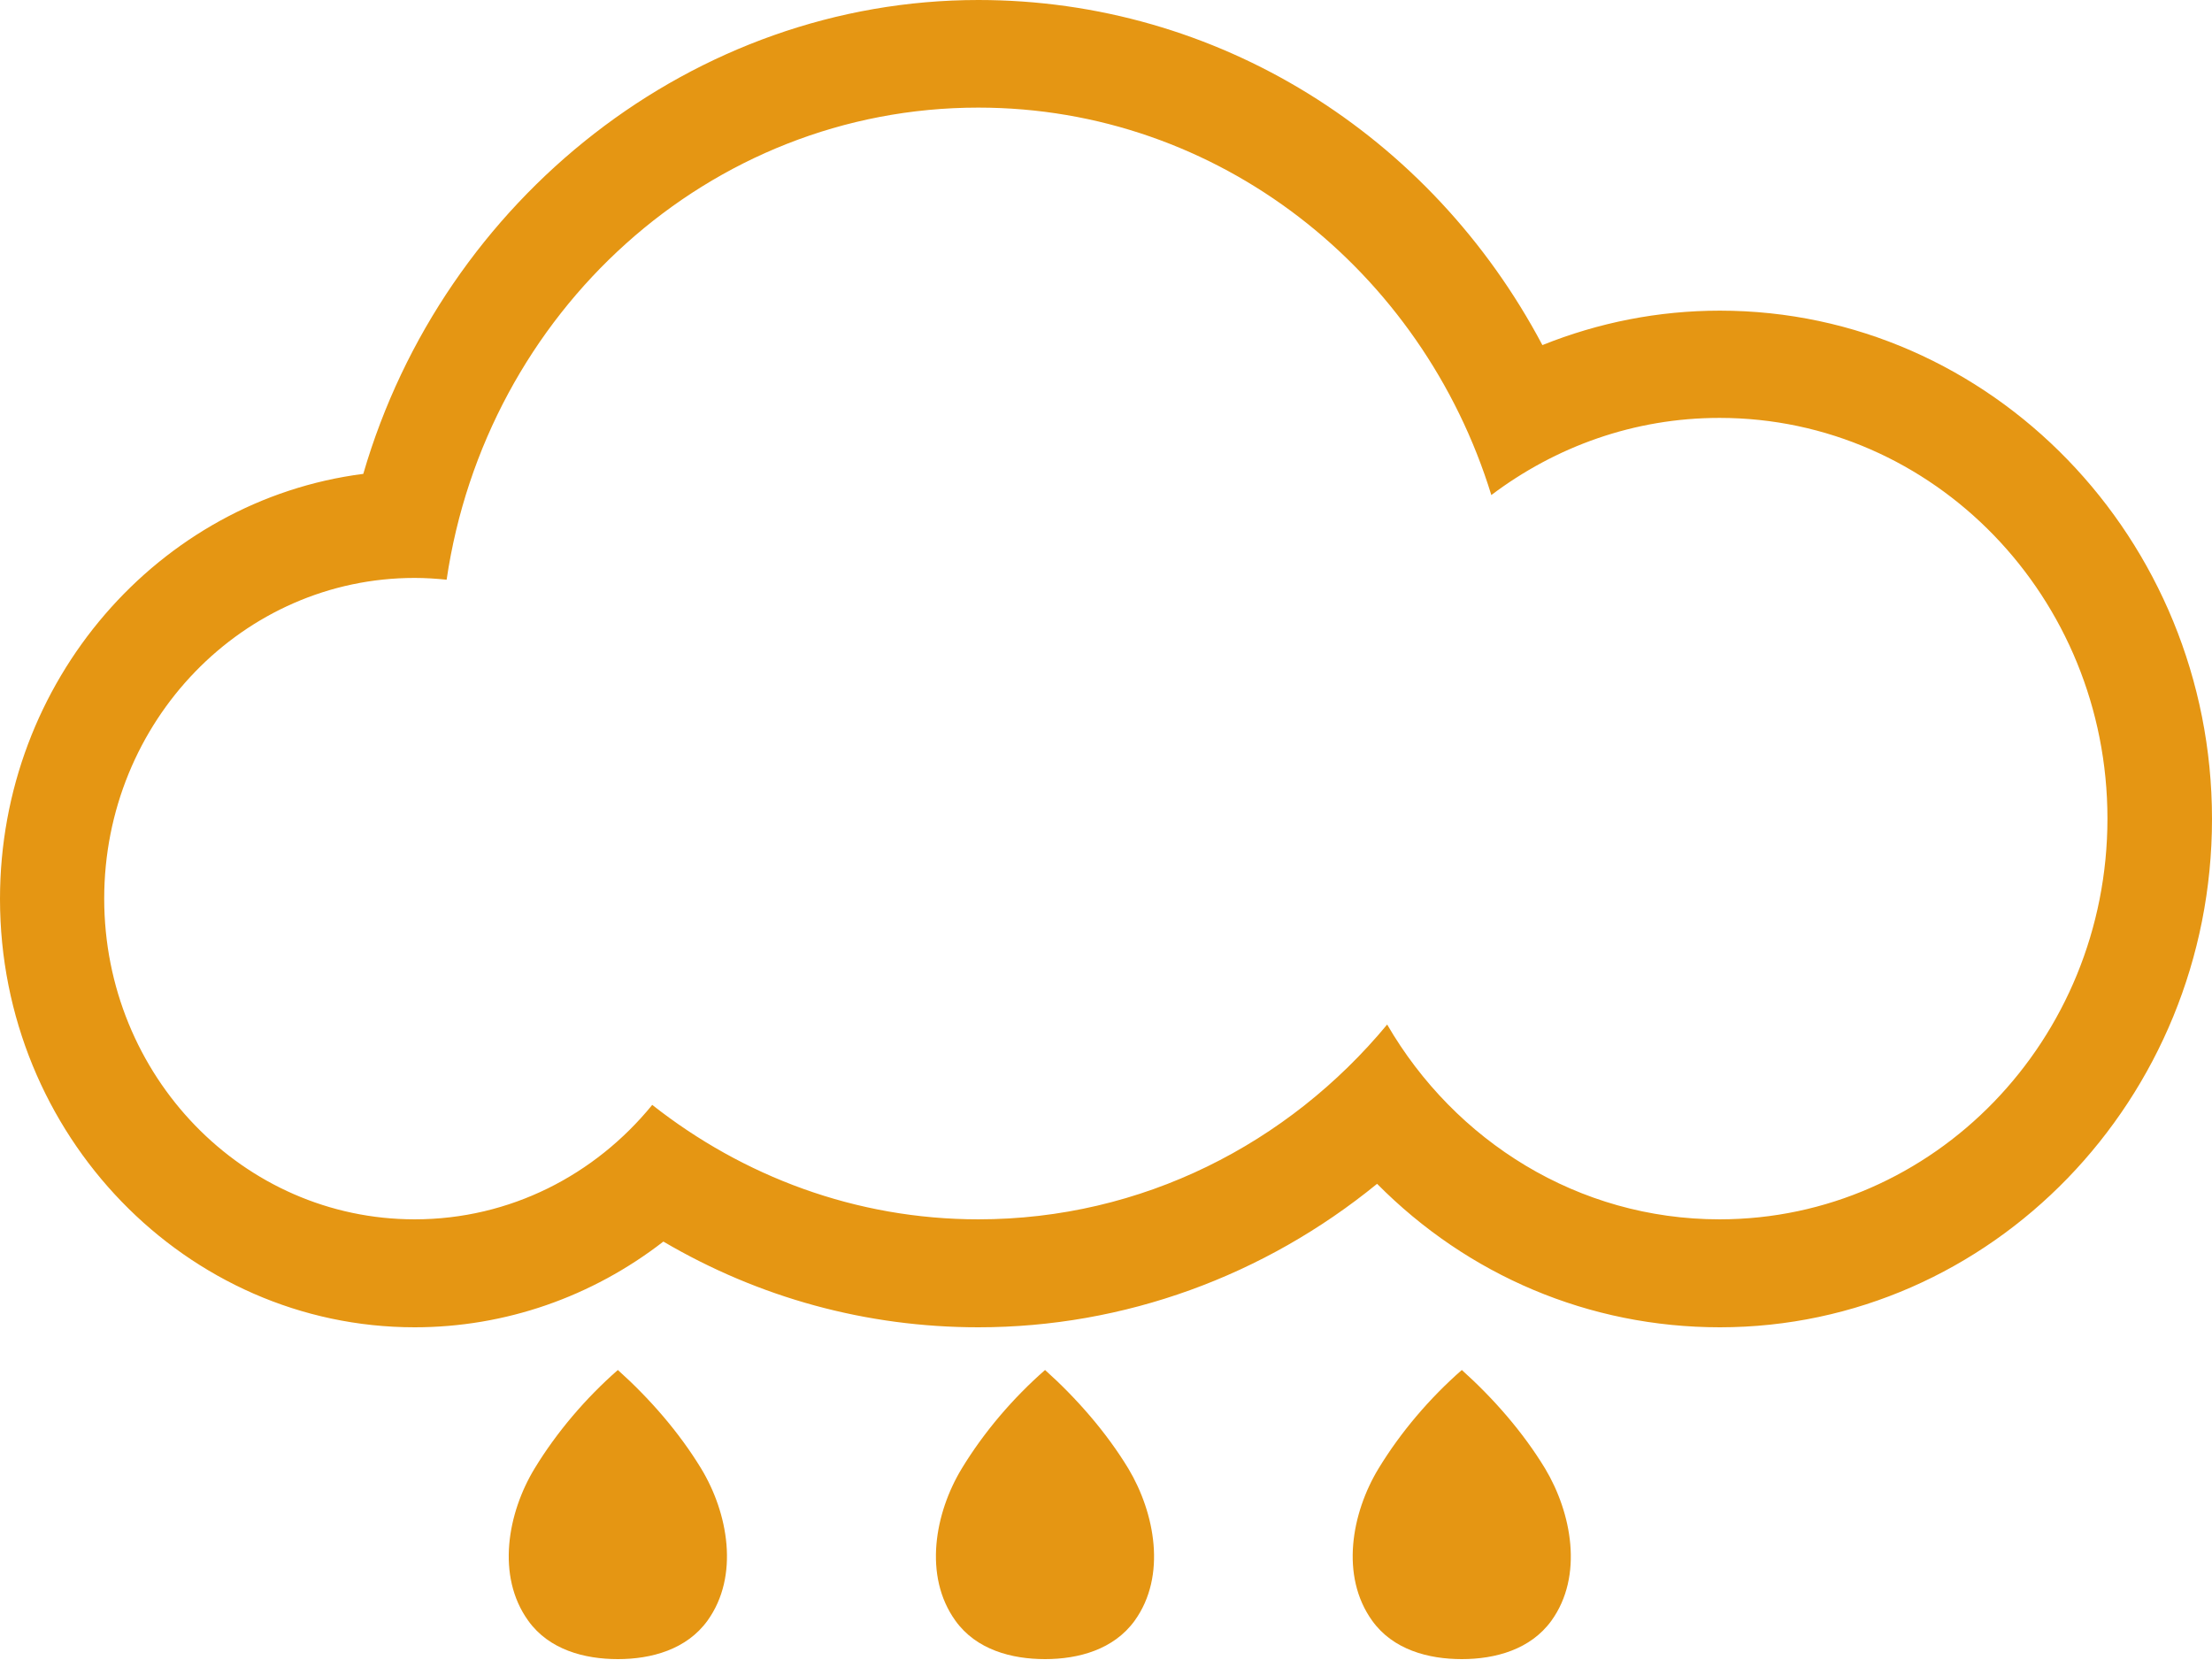
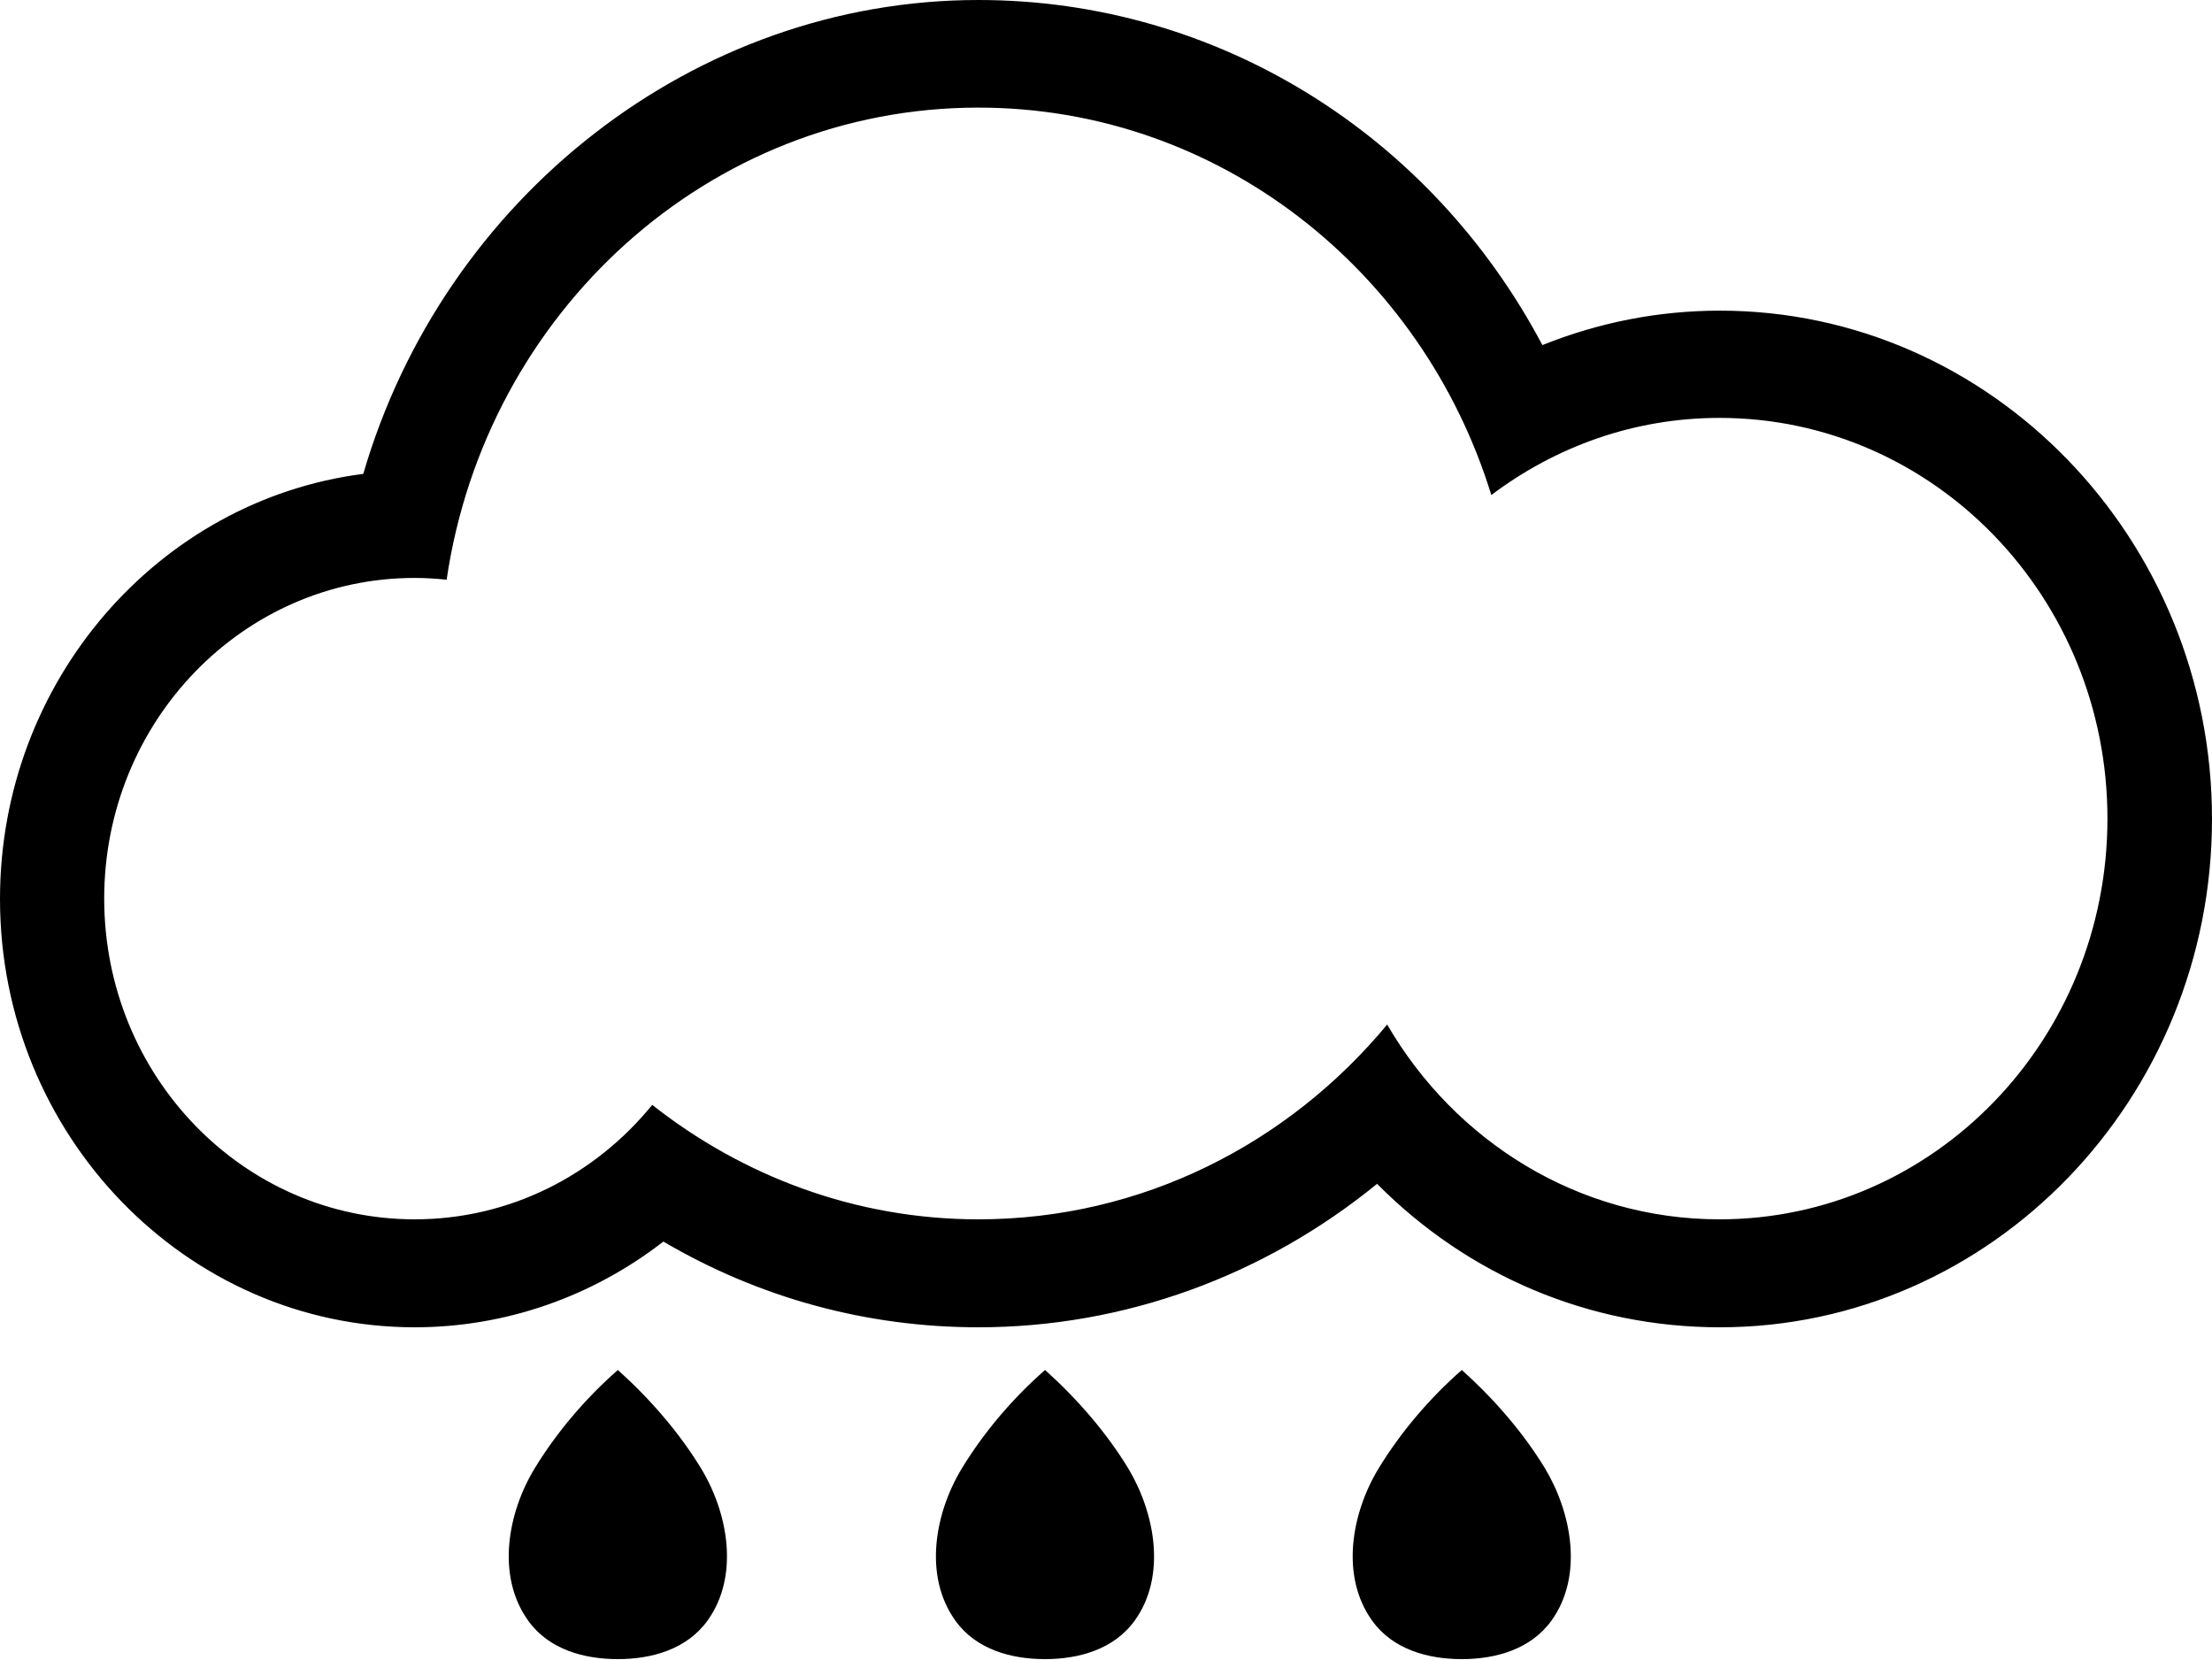
<svg xmlns="http://www.w3.org/2000/svg" width="56" height="42" viewBox="0 0 56 42" fill="none">
-   <path d="M24.769 2.724C30.853 2.724 36.006 6.847 37.755 12.532C39.382 11.306 41.369 10.579 43.532 10.579C48.957 10.579 53.353 15.12 53.353 20.723C53.353 26.326 48.957 30.867 43.532 30.867C39.953 30.867 36.832 28.887 35.118 25.936C32.62 28.951 28.91 30.867 24.769 30.867C21.665 30.867 18.807 29.777 16.512 27.97C15.07 29.741 12.916 30.867 10.498 30.867C6.155 30.867 2.638 27.234 2.638 22.748C2.638 18.262 6.155 14.63 10.498 14.63C10.771 14.63 11.043 14.648 11.307 14.675C12.301 7.919 17.937 2.724 24.769 2.724ZM24.769 0C17.568 0 11.228 5.022 9.197 11.996C4.018 12.659 0 17.236 0 22.757C0 28.733 4.713 33.6 10.498 33.6C12.793 33.6 14.991 32.828 16.794 31.43C19.221 32.855 21.938 33.6 24.769 33.6C28.462 33.6 32.005 32.301 34.863 29.968C37.157 32.283 40.226 33.6 43.541 33.6C50.408 33.6 56 27.824 56 20.732C56 13.64 50.408 7.864 43.541 7.864C41.985 7.864 40.472 8.164 39.048 8.736C36.225 3.405 30.818 0 24.769 0Z" fill="#E59613" />
-   <path d="M17.752 37.178C17.189 36.252 16.442 35.398 15.642 34.681C14.833 35.389 14.095 36.252 13.532 37.178C12.855 38.295 12.556 39.893 13.373 41.028C13.901 41.764 14.798 42 15.642 42C16.495 42 17.383 41.755 17.91 41.028C18.728 39.893 18.429 38.295 17.752 37.178Z" fill="#E59613" />
-   <path d="M28.567 37.178C28.004 36.252 27.257 35.398 26.457 34.681C25.648 35.389 24.909 36.252 24.347 37.178C23.67 38.295 23.371 39.893 24.188 41.028C24.716 41.764 25.613 42 26.457 42C27.31 42 28.198 41.755 28.725 41.028C29.543 39.893 29.235 38.295 28.567 37.178Z" fill="#E59613" />
-   <path d="M39.118 37.178C38.556 36.252 37.808 35.398 37.008 34.681C36.199 35.389 35.461 36.252 34.898 37.178C34.221 38.295 33.922 39.893 34.739 41.028C35.267 41.764 36.164 42 37.008 42C37.861 42 38.749 41.755 39.276 41.028C40.094 39.893 39.786 38.295 39.118 37.178Z" fill="#E59613" />
+   <path d="M24.769 2.724C30.853 2.724 36.006 6.847 37.755 12.532C39.382 11.306 41.369 10.579 43.532 10.579C48.957 10.579 53.353 15.12 53.353 20.723C53.353 26.326 48.957 30.867 43.532 30.867C39.953 30.867 36.832 28.887 35.118 25.936C32.62 28.951 28.91 30.867 24.769 30.867C21.665 30.867 18.807 29.777 16.512 27.97C15.07 29.741 12.916 30.867 10.498 30.867C6.155 30.867 2.638 27.234 2.638 22.748C2.638 18.262 6.155 14.63 10.498 14.63C10.771 14.63 11.043 14.648 11.307 14.675C12.301 7.919 17.937 2.724 24.769 2.724ZM24.769 0C17.568 0 11.228 5.022 9.197 11.996C4.018 12.659 0 17.236 0 22.757C0 28.733 4.713 33.6 10.498 33.6C12.793 33.6 14.991 32.828 16.794 31.43C19.221 32.855 21.938 33.6 24.769 33.6C28.462 33.6 32.005 32.301 34.863 29.968C37.157 32.283 40.226 33.6 43.541 33.6C50.408 33.6 56 27.824 56 20.732C56 13.64 50.408 7.864 43.541 7.864C41.985 7.864 40.472 8.164 39.048 8.736C36.225 3.405 30.818 0 24.769 0Z" fill="black" />
+   <path d="M17.752 37.178C17.189 36.252 16.442 35.398 15.642 34.681C14.833 35.389 14.095 36.252 13.532 37.178C12.855 38.295 12.556 39.893 13.373 41.028C13.901 41.764 14.798 42 15.642 42C16.495 42 17.383 41.755 17.91 41.028C18.728 39.893 18.429 38.295 17.752 37.178Z" fill="black" />
+   <path d="M28.567 37.178C28.004 36.252 27.257 35.398 26.457 34.681C25.648 35.389 24.909 36.252 24.347 37.178C23.67 38.295 23.371 39.893 24.188 41.028C24.716 41.764 25.613 42 26.457 42C27.31 42 28.198 41.755 28.725 41.028C29.543 39.893 29.235 38.295 28.567 37.178Z" fill="black" />
+   <path d="M39.118 37.178C38.556 36.252 37.808 35.398 37.008 34.681C36.199 35.389 35.461 36.252 34.898 37.178C34.221 38.295 33.922 39.893 34.739 41.028C35.267 41.764 36.164 42 37.008 42C37.861 42 38.749 41.755 39.276 41.028C40.094 39.893 39.786 38.295 39.118 37.178Z" fill="black" />
</svg>
